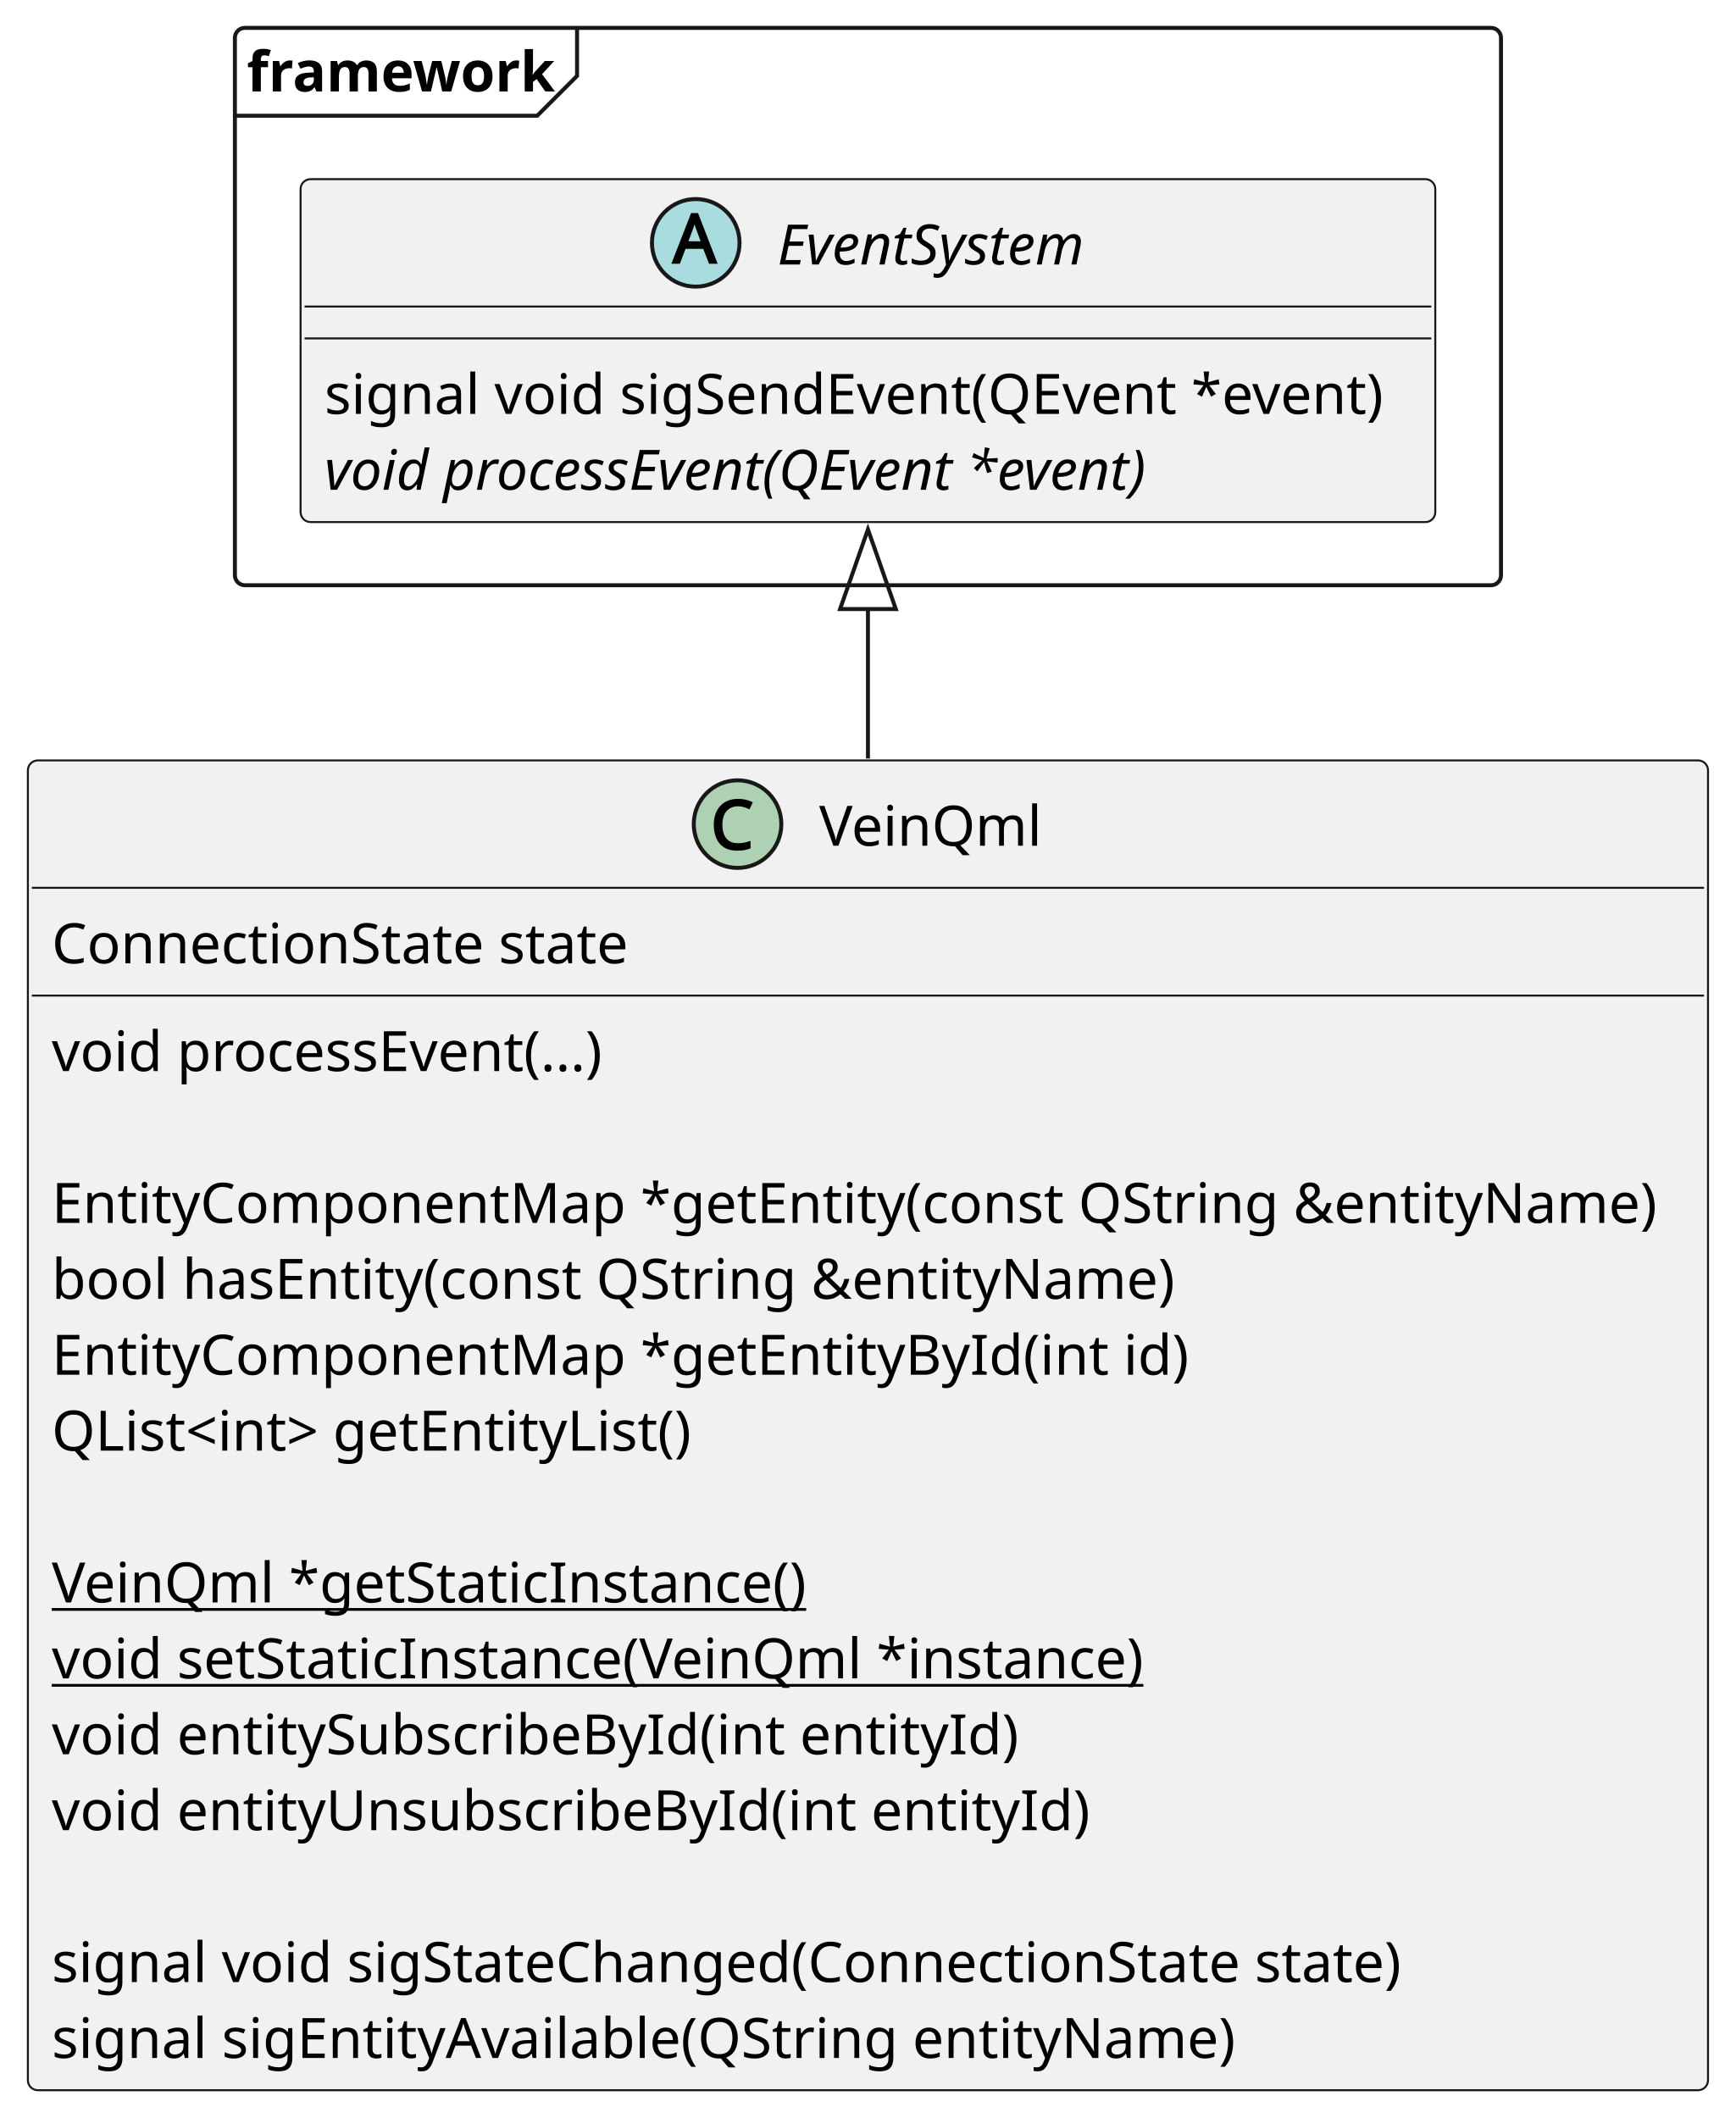
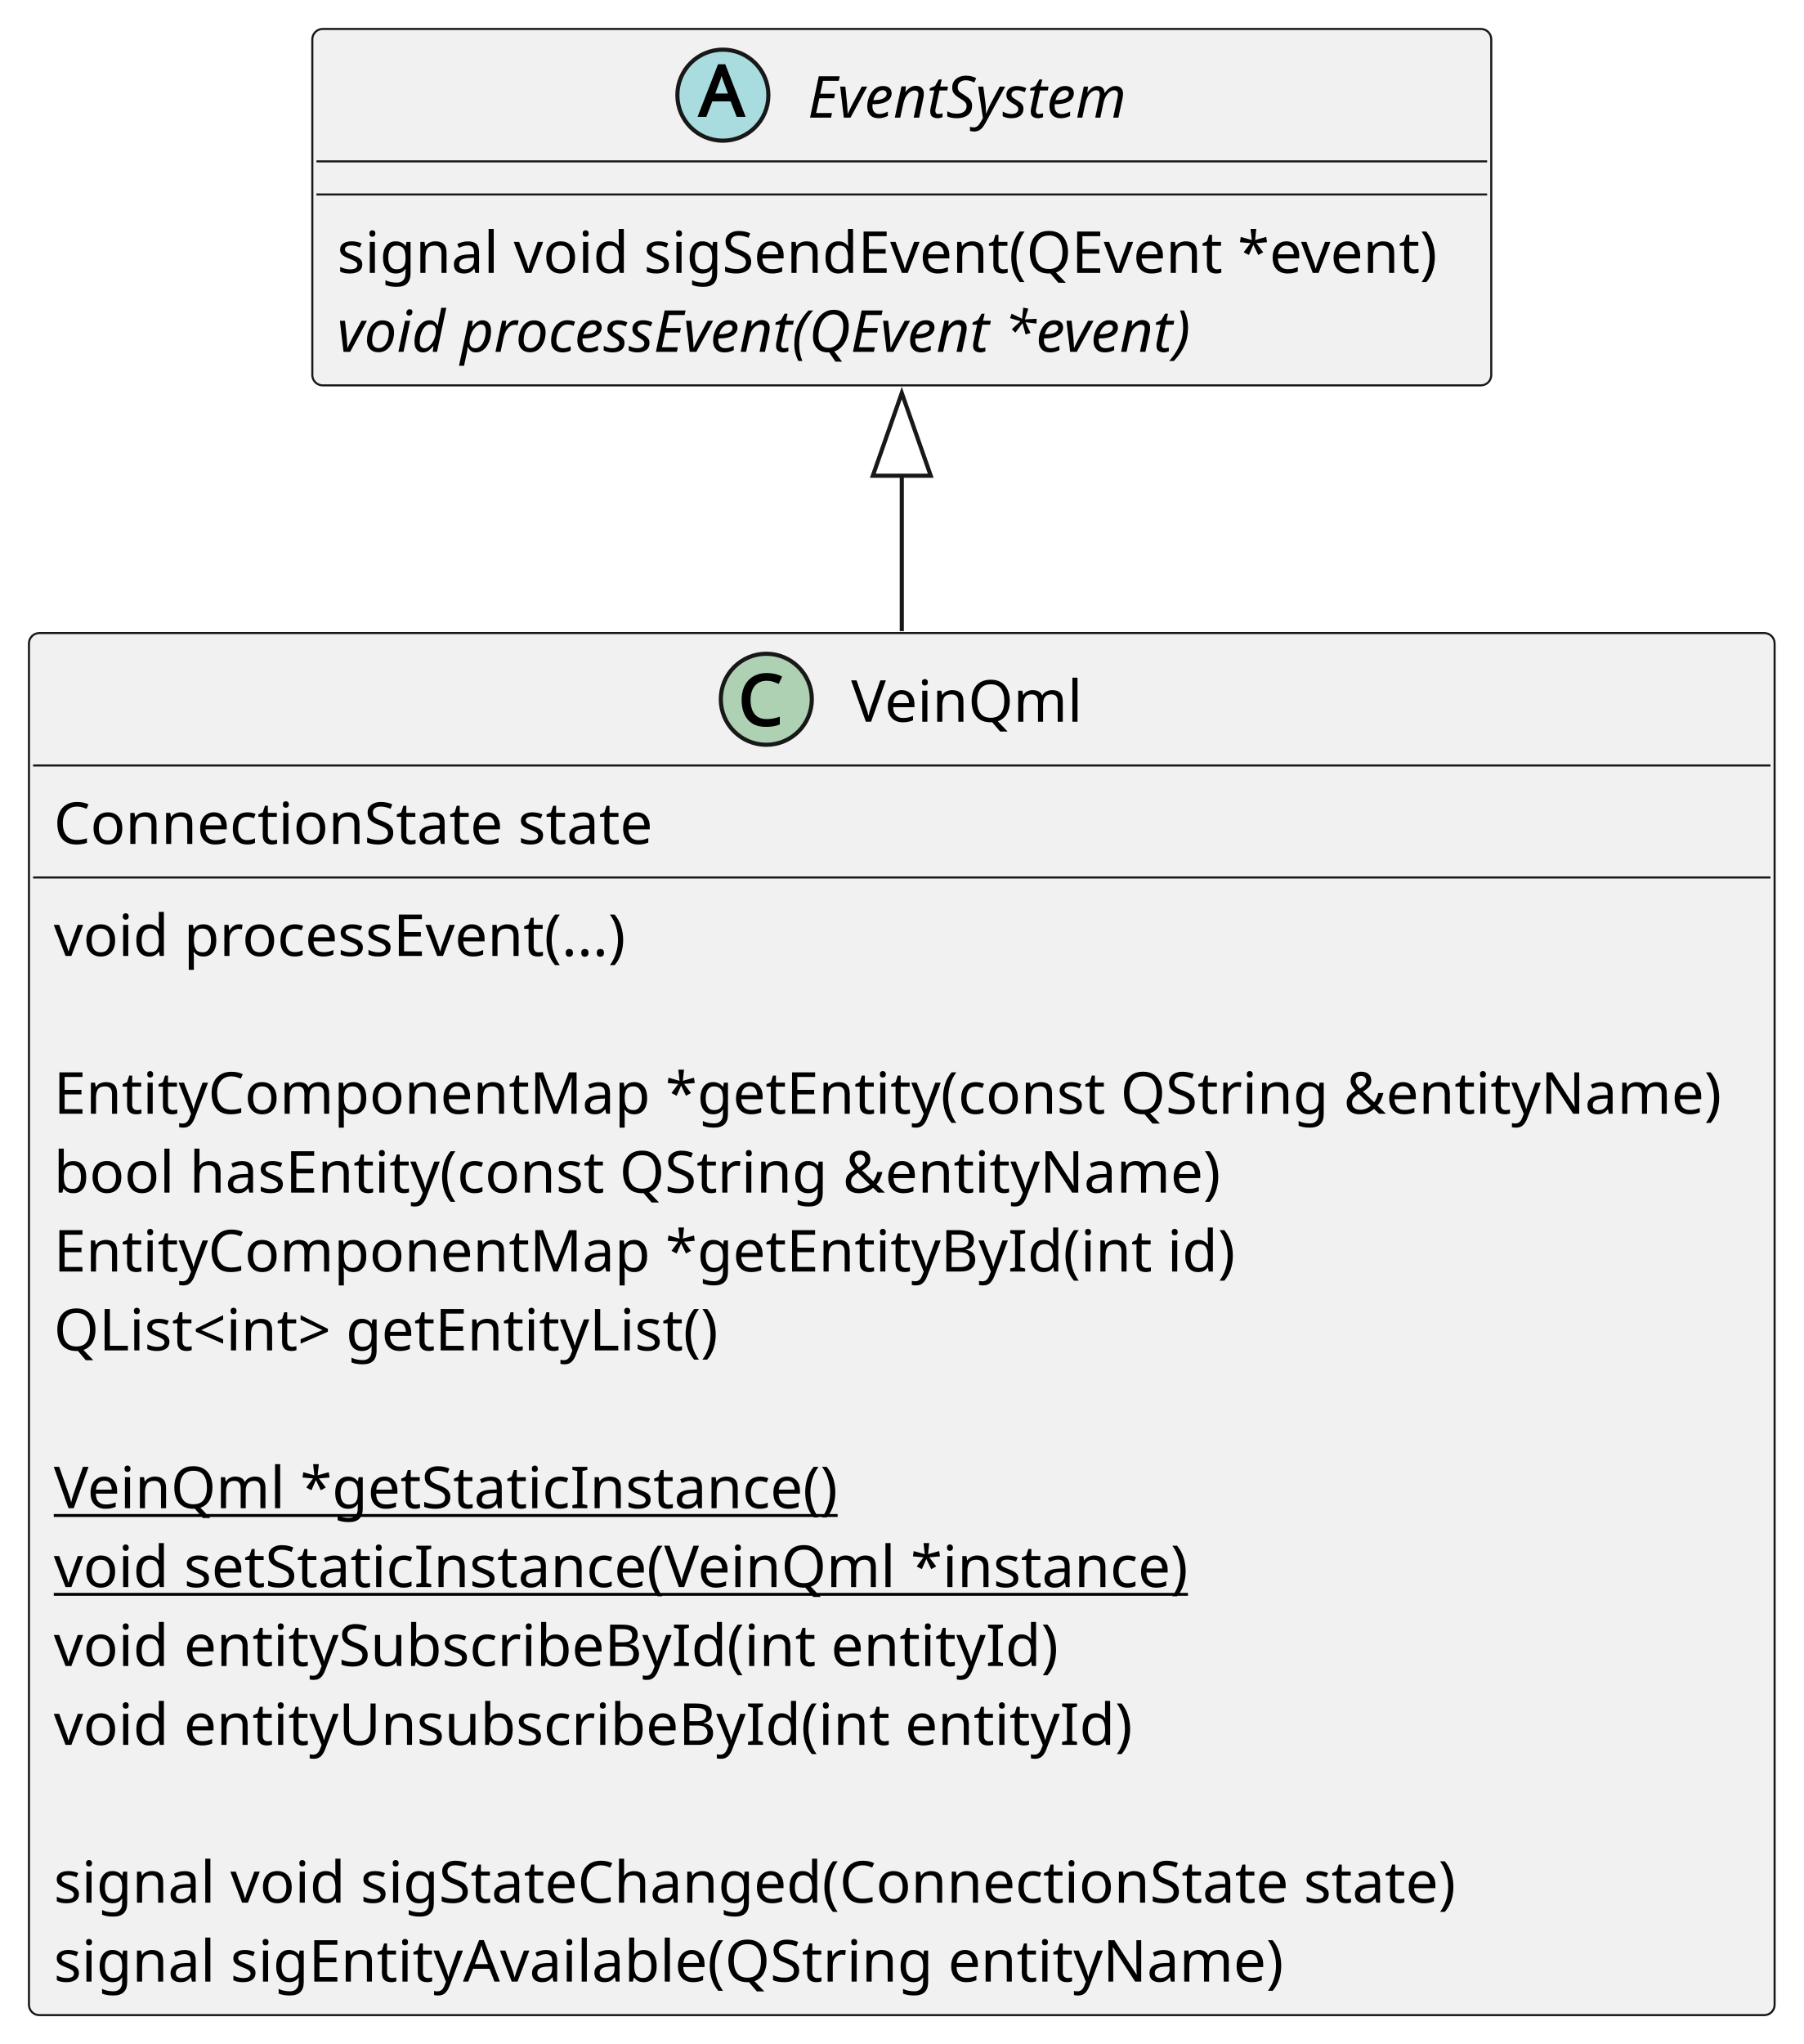
- <svg xmlns="http://www.w3.org/2000/svg" contentStyleType="text/css" height="532px" preserveAspectRatio="none" style="width:436px;height:532px;background:#FFFFFF;" version="1.1" viewBox="0 0 436 532" width="436px" zoomAndPan="magnify">
+ <svg xmlns="http://www.w3.org/2000/svg" contentStyleType="text/css" height="494px" preserveAspectRatio="none" style="width:436px;height:494px;background:#FFFFFF;" version="1.1" viewBox="0 0 436 494" width="436px" zoomAndPan="magnify">
  <defs />
  <g>
-     <g id="cluster_framework">
-       <rect fill="none" height="140" rx="2.5" ry="2.5" style="stroke:#181818;stroke-width:1.0;" width="318" x="59" y="7" />
-       <path d="M144.938,7 L144.938,19.068 L134.938,29.068 L59,29.068 " fill="none" style="stroke:#181818;stroke-width:1.0;" />
-       <text fill="#000000" font-family="sans-serif" font-size="14" font-weight="bold" lengthAdjust="spacing" textLength="75.938" x="62" y="22.966">framework</text>
-     </g>
    <g id="elem_EventSystem">
-       <rect codeLine="3" fill="#F1F1F1" height="86.136" id="EventSystem" rx="2.5" ry="2.5" style="stroke:#181818;stroke-width:0.5;" width="285" x="75.5" y="45" />
-       <ellipse cx="174.75" cy="61" fill="#A9DCDF" rx="11" ry="11" style="stroke:#181818;stroke-width:1.0;" />
-       <path d="M178.094,66.25 L176.625,62.5 L172.188,62.5 L170.75,66.25 L168.625,66.25 L173.578,53.531 L175.328,53.531 L180.25,66.25 L178.094,66.25 Z M174.75,57.297 Q174.703,57.141 174.578,56.781 Q174.453,56.422 174.344,56.047 Q174.234,55.656 174.438,55.594 Q174.594,55.781 174.5,56.141 Q174.406,56.484 174.312,56.781 Q174.219,57.062 174.141,57.297 L172.906,60.609 L175.984,60.609 L174.75,57.297 Z " fill="#000000" />
-       <text fill="#000000" font-family="sans-serif" font-size="14" font-style="italic" lengthAdjust="spacing" textLength="78" x="195.25" y="66.432">EventSystem</text>
-       <line style="stroke:#181818;stroke-width:0.5;" x1="76.5" x2="359.5" y1="77" y2="77" />
-       <line style="stroke:#181818;stroke-width:0.5;" x1="76.5" x2="359.5" y1="85" y2="85" />
-       <text fill="#000000" font-family="sans-serif" font-size="14" lengthAdjust="spacing" textLength="273" x="81.5" y="103.966">signal void sigSendEvent(QEvent *event)</text>
-       <text fill="#000000" font-family="sans-serif" font-size="14" font-style="italic" lengthAdjust="spacing" textLength="210" x="81.5" y="123.034">void processEvent(QEvent *event)</text>
+       <rect codeLine="2" fill="#F1F1F1" height="86.136" id="EventSystem" rx="2.5" ry="2.5" style="stroke:#181818;stroke-width:0.5;" width="285" x="75.5" y="7" />
+       <ellipse cx="174.75" cy="23" fill="#A9DCDF" rx="11" ry="11" style="stroke:#181818;stroke-width:1.0;" />
+       <path d="M178.094,28.25 L176.625,24.5 L172.188,24.5 L170.75,28.25 L168.625,28.25 L173.578,15.531 L175.328,15.531 L180.25,28.25 L178.094,28.25 Z M174.75,19.297 Q174.703,19.141 174.578,18.781 Q174.453,18.422 174.344,18.047 Q174.234,17.656 174.438,17.594 Q174.594,17.781 174.5,18.141 Q174.406,18.484 174.312,18.781 Q174.219,19.062 174.141,19.297 L172.906,22.609 L175.984,22.609 L174.75,19.297 Z " fill="#000000" />
+       <text fill="#000000" font-family="sans-serif" font-size="14" font-style="italic" lengthAdjust="spacing" textLength="78" x="195.25" y="28.432">EventSystem</text>
+       <line style="stroke:#181818;stroke-width:0.5;" x1="76.5" x2="359.5" y1="39" y2="39" />
+       <line style="stroke:#181818;stroke-width:0.5;" x1="76.5" x2="359.5" y1="47" y2="47" />
+       <text fill="#000000" font-family="sans-serif" font-size="14" lengthAdjust="spacing" textLength="273" x="81.5" y="65.966">signal void sigSendEvent(QEvent *event)</text>
+       <text fill="#000000" font-family="sans-serif" font-size="14" font-style="italic" lengthAdjust="spacing" textLength="210" x="81.5" y="85.034">void processEvent(QEvent *event)</text>
    </g>
    <g id="elem_VeinQml">
-       <rect codeLine="9" fill="#F1F1F1" height="334.019" id="VeinQml" rx="2.5" ry="2.5" style="stroke:#181818;stroke-width:0.5;" width="422" x="7" y="191" />
-       <ellipse cx="185.25" cy="207" fill="#ADD1B2" rx="11" ry="11" style="stroke:#181818;stroke-width:1.0;" />
-       <path d="M185.359,202.531 Q184.438,202.531 183.703,202.844 Q182.984,203.156 182.484,203.75 Q181.984,204.328 181.703,205.203 Q181.438,206.078 181.438,207.172 Q181.438,208.609 181.875,209.656 Q182.328,210.703 183.172,211.25 Q184.031,211.797 185.344,211.797 Q186.125,211.797 186.812,211.672 Q187.516,211.531 188.516,211.219 L188.516,213.094 Q187.656,213.422 186.891,213.547 Q186.141,213.672 185.125,213.672 Q183.203,213.672 181.891,212.875 Q180.594,212.062 179.938,210.594 Q179.281,209.109 179.281,207.141 Q179.281,205.719 179.672,204.547 Q180.078,203.359 180.859,202.484 Q181.641,201.609 182.781,201.141 Q183.922,200.656 185.391,200.656 Q186.344,200.656 187.234,200.859 Q188.141,201.047 189.078,201.516 L188.25,203.297 Q187.469,202.922 186.812,202.734 Q186.156,202.531 185.359,202.531 Z " fill="#000000" />
-       <text fill="#000000" font-family="sans-serif" font-size="14" lengthAdjust="spacing" textLength="57" x="205.75" y="212.432">VeinQml</text>
-       <line style="stroke:#181818;stroke-width:0.5;" x1="8" x2="428" y1="223" y2="223" />
-       <text fill="#000000" font-family="sans-serif" font-size="14" lengthAdjust="spacing" textLength="147" x="13" y="241.966">ConnectionState state</text>
-       <line style="stroke:#181818;stroke-width:0.5;" x1="8" x2="428" y1="250.068" y2="250.068" />
-       <text fill="#000000" font-family="sans-serif" font-size="14" lengthAdjust="spacing" textLength="141" x="13" y="269.034">void processEvent(...)</text>
-       <text fill="#000000" font-family="sans-serif" font-size="14" lengthAdjust="spacing" textLength="4" x="13" y="288.102"> </text>
-       <text fill="#000000" font-family="sans-serif" font-size="14" lengthAdjust="spacing" textLength="410" x="13" y="307.17">EntityComponentMap *getEntity(const QString &amp;entityName)</text>
-       <text fill="#000000" font-family="sans-serif" font-size="14" lengthAdjust="spacing" textLength="287" x="13" y="326.238">bool hasEntity(const QString &amp;entityName)</text>
-       <text fill="#000000" font-family="sans-serif" font-size="14" lengthAdjust="spacing" textLength="291" x="13" y="345.305">EntityComponentMap *getEntityById(int id)</text>
-       <text fill="#000000" font-family="sans-serif" font-size="14" lengthAdjust="spacing" textLength="163" x="13" y="364.373">QList&lt;int&gt; getEntityList()</text>
-       <text fill="#000000" font-family="sans-serif" font-size="14" lengthAdjust="spacing" textLength="4" x="13" y="383.441"> </text>
-       <text fill="#000000" font-family="sans-serif" font-size="14" lengthAdjust="spacing" text-decoration="underline" textLength="194" x="13" y="402.509">VeinQml *getStaticInstance()</text>
-       <text fill="#000000" font-family="sans-serif" font-size="14" lengthAdjust="spacing" text-decoration="underline" textLength="281" x="13" y="421.577">void setStaticInstance(VeinQml *instance)</text>
-       <text fill="#000000" font-family="sans-serif" font-size="14" lengthAdjust="spacing" textLength="249" x="13" y="440.645">void entitySubscribeById(int entityId)</text>
-       <text fill="#000000" font-family="sans-serif" font-size="14" lengthAdjust="spacing" textLength="267" x="13" y="459.713">void entityUnsubscribeById(int entityId)</text>
-       <text fill="#000000" font-family="sans-serif" font-size="14" lengthAdjust="spacing" textLength="4" x="13" y="478.781"> </text>
-       <text fill="#000000" font-family="sans-serif" font-size="14" lengthAdjust="spacing" textLength="347" x="13" y="497.849">signal void sigStateChanged(ConnectionState state)</text>
-       <text fill="#000000" font-family="sans-serif" font-size="14" lengthAdjust="spacing" textLength="306" x="13" y="516.917">signal sigEntityAvailable(QString entityName)</text>
+       <rect codeLine="7" fill="#F1F1F1" height="334.019" id="VeinQml" rx="2.5" ry="2.5" style="stroke:#181818;stroke-width:0.5;" width="422" x="7" y="153" />
+       <ellipse cx="185.25" cy="169" fill="#ADD1B2" rx="11" ry="11" style="stroke:#181818;stroke-width:1.0;" />
+       <path d="M185.359,164.531 Q184.438,164.531 183.703,164.844 Q182.984,165.156 182.484,165.75 Q181.984,166.328 181.703,167.203 Q181.438,168.078 181.438,169.172 Q181.438,170.609 181.875,171.656 Q182.328,172.703 183.172,173.25 Q184.031,173.797 185.344,173.797 Q186.125,173.797 186.812,173.672 Q187.516,173.531 188.516,173.219 L188.516,175.094 Q187.656,175.422 186.891,175.547 Q186.141,175.672 185.125,175.672 Q183.203,175.672 181.891,174.875 Q180.594,174.062 179.938,172.594 Q179.281,171.109 179.281,169.141 Q179.281,167.719 179.672,166.547 Q180.078,165.359 180.859,164.484 Q181.641,163.609 182.781,163.141 Q183.922,162.656 185.391,162.656 Q186.344,162.656 187.234,162.859 Q188.141,163.047 189.078,163.516 L188.25,165.297 Q187.469,164.922 186.812,164.734 Q186.156,164.531 185.359,164.531 Z " fill="#000000" />
+       <text fill="#000000" font-family="sans-serif" font-size="14" lengthAdjust="spacing" textLength="57" x="205.75" y="174.432">VeinQml</text>
+       <line style="stroke:#181818;stroke-width:0.5;" x1="8" x2="428" y1="185" y2="185" />
+       <text fill="#000000" font-family="sans-serif" font-size="14" lengthAdjust="spacing" textLength="147" x="13" y="203.966">ConnectionState state</text>
+       <line style="stroke:#181818;stroke-width:0.5;" x1="8" x2="428" y1="212.068" y2="212.068" />
+       <text fill="#000000" font-family="sans-serif" font-size="14" lengthAdjust="spacing" textLength="141" x="13" y="231.034">void processEvent(...)</text>
+       <text fill="#000000" font-family="sans-serif" font-size="14" lengthAdjust="spacing" textLength="4" x="13" y="250.102"> </text>
+       <text fill="#000000" font-family="sans-serif" font-size="14" lengthAdjust="spacing" textLength="410" x="13" y="269.17">EntityComponentMap *getEntity(const QString &amp;entityName)</text>
+       <text fill="#000000" font-family="sans-serif" font-size="14" lengthAdjust="spacing" textLength="287" x="13" y="288.238">bool hasEntity(const QString &amp;entityName)</text>
+       <text fill="#000000" font-family="sans-serif" font-size="14" lengthAdjust="spacing" textLength="291" x="13" y="307.305">EntityComponentMap *getEntityById(int id)</text>
+       <text fill="#000000" font-family="sans-serif" font-size="14" lengthAdjust="spacing" textLength="163" x="13" y="326.373">QList&lt;int&gt; getEntityList()</text>
+       <text fill="#000000" font-family="sans-serif" font-size="14" lengthAdjust="spacing" textLength="4" x="13" y="345.441"> </text>
+       <text fill="#000000" font-family="sans-serif" font-size="14" lengthAdjust="spacing" text-decoration="underline" textLength="194" x="13" y="364.509">VeinQml *getStaticInstance()</text>
+       <text fill="#000000" font-family="sans-serif" font-size="14" lengthAdjust="spacing" text-decoration="underline" textLength="281" x="13" y="383.577">void setStaticInstance(VeinQml *instance)</text>
+       <text fill="#000000" font-family="sans-serif" font-size="14" lengthAdjust="spacing" textLength="249" x="13" y="402.645">void entitySubscribeById(int entityId)</text>
+       <text fill="#000000" font-family="sans-serif" font-size="14" lengthAdjust="spacing" textLength="267" x="13" y="421.713">void entityUnsubscribeById(int entityId)</text>
+       <text fill="#000000" font-family="sans-serif" font-size="14" lengthAdjust="spacing" textLength="4" x="13" y="440.781"> </text>
+       <text fill="#000000" font-family="sans-serif" font-size="14" lengthAdjust="spacing" textLength="347" x="13" y="459.849">signal void sigStateChanged(ConnectionState state)</text>
+       <text fill="#000000" font-family="sans-serif" font-size="14" lengthAdjust="spacing" textLength="306" x="13" y="478.917">signal sigEntityAvailable(QString entityName)</text>
    </g>
    <g id="link_EventSystem_VeinQml">
-       <path codeLine="27" d="M218,152.72 C218,164.5 218,177.29 218,190.53 " fill="none" id="EventSystem-backto-VeinQml" style="stroke:#181818;stroke-width:1.0;" />
-       <polygon fill="none" points="211,152.98,218,132.98,225,152.98,211,152.98" style="stroke:#181818;stroke-width:1.0;" />
+       <path codeLine="25" d="M218,114.72 C218,126.5 218,139.29 218,152.53 " fill="none" id="EventSystem-backto-VeinQml" style="stroke:#181818;stroke-width:1.0;" />
+       <polygon fill="none" points="211,114.98,218,94.98,225,114.98,211,114.98" style="stroke:#181818;stroke-width:1.0;" />
    </g>
  </g>
</svg>
